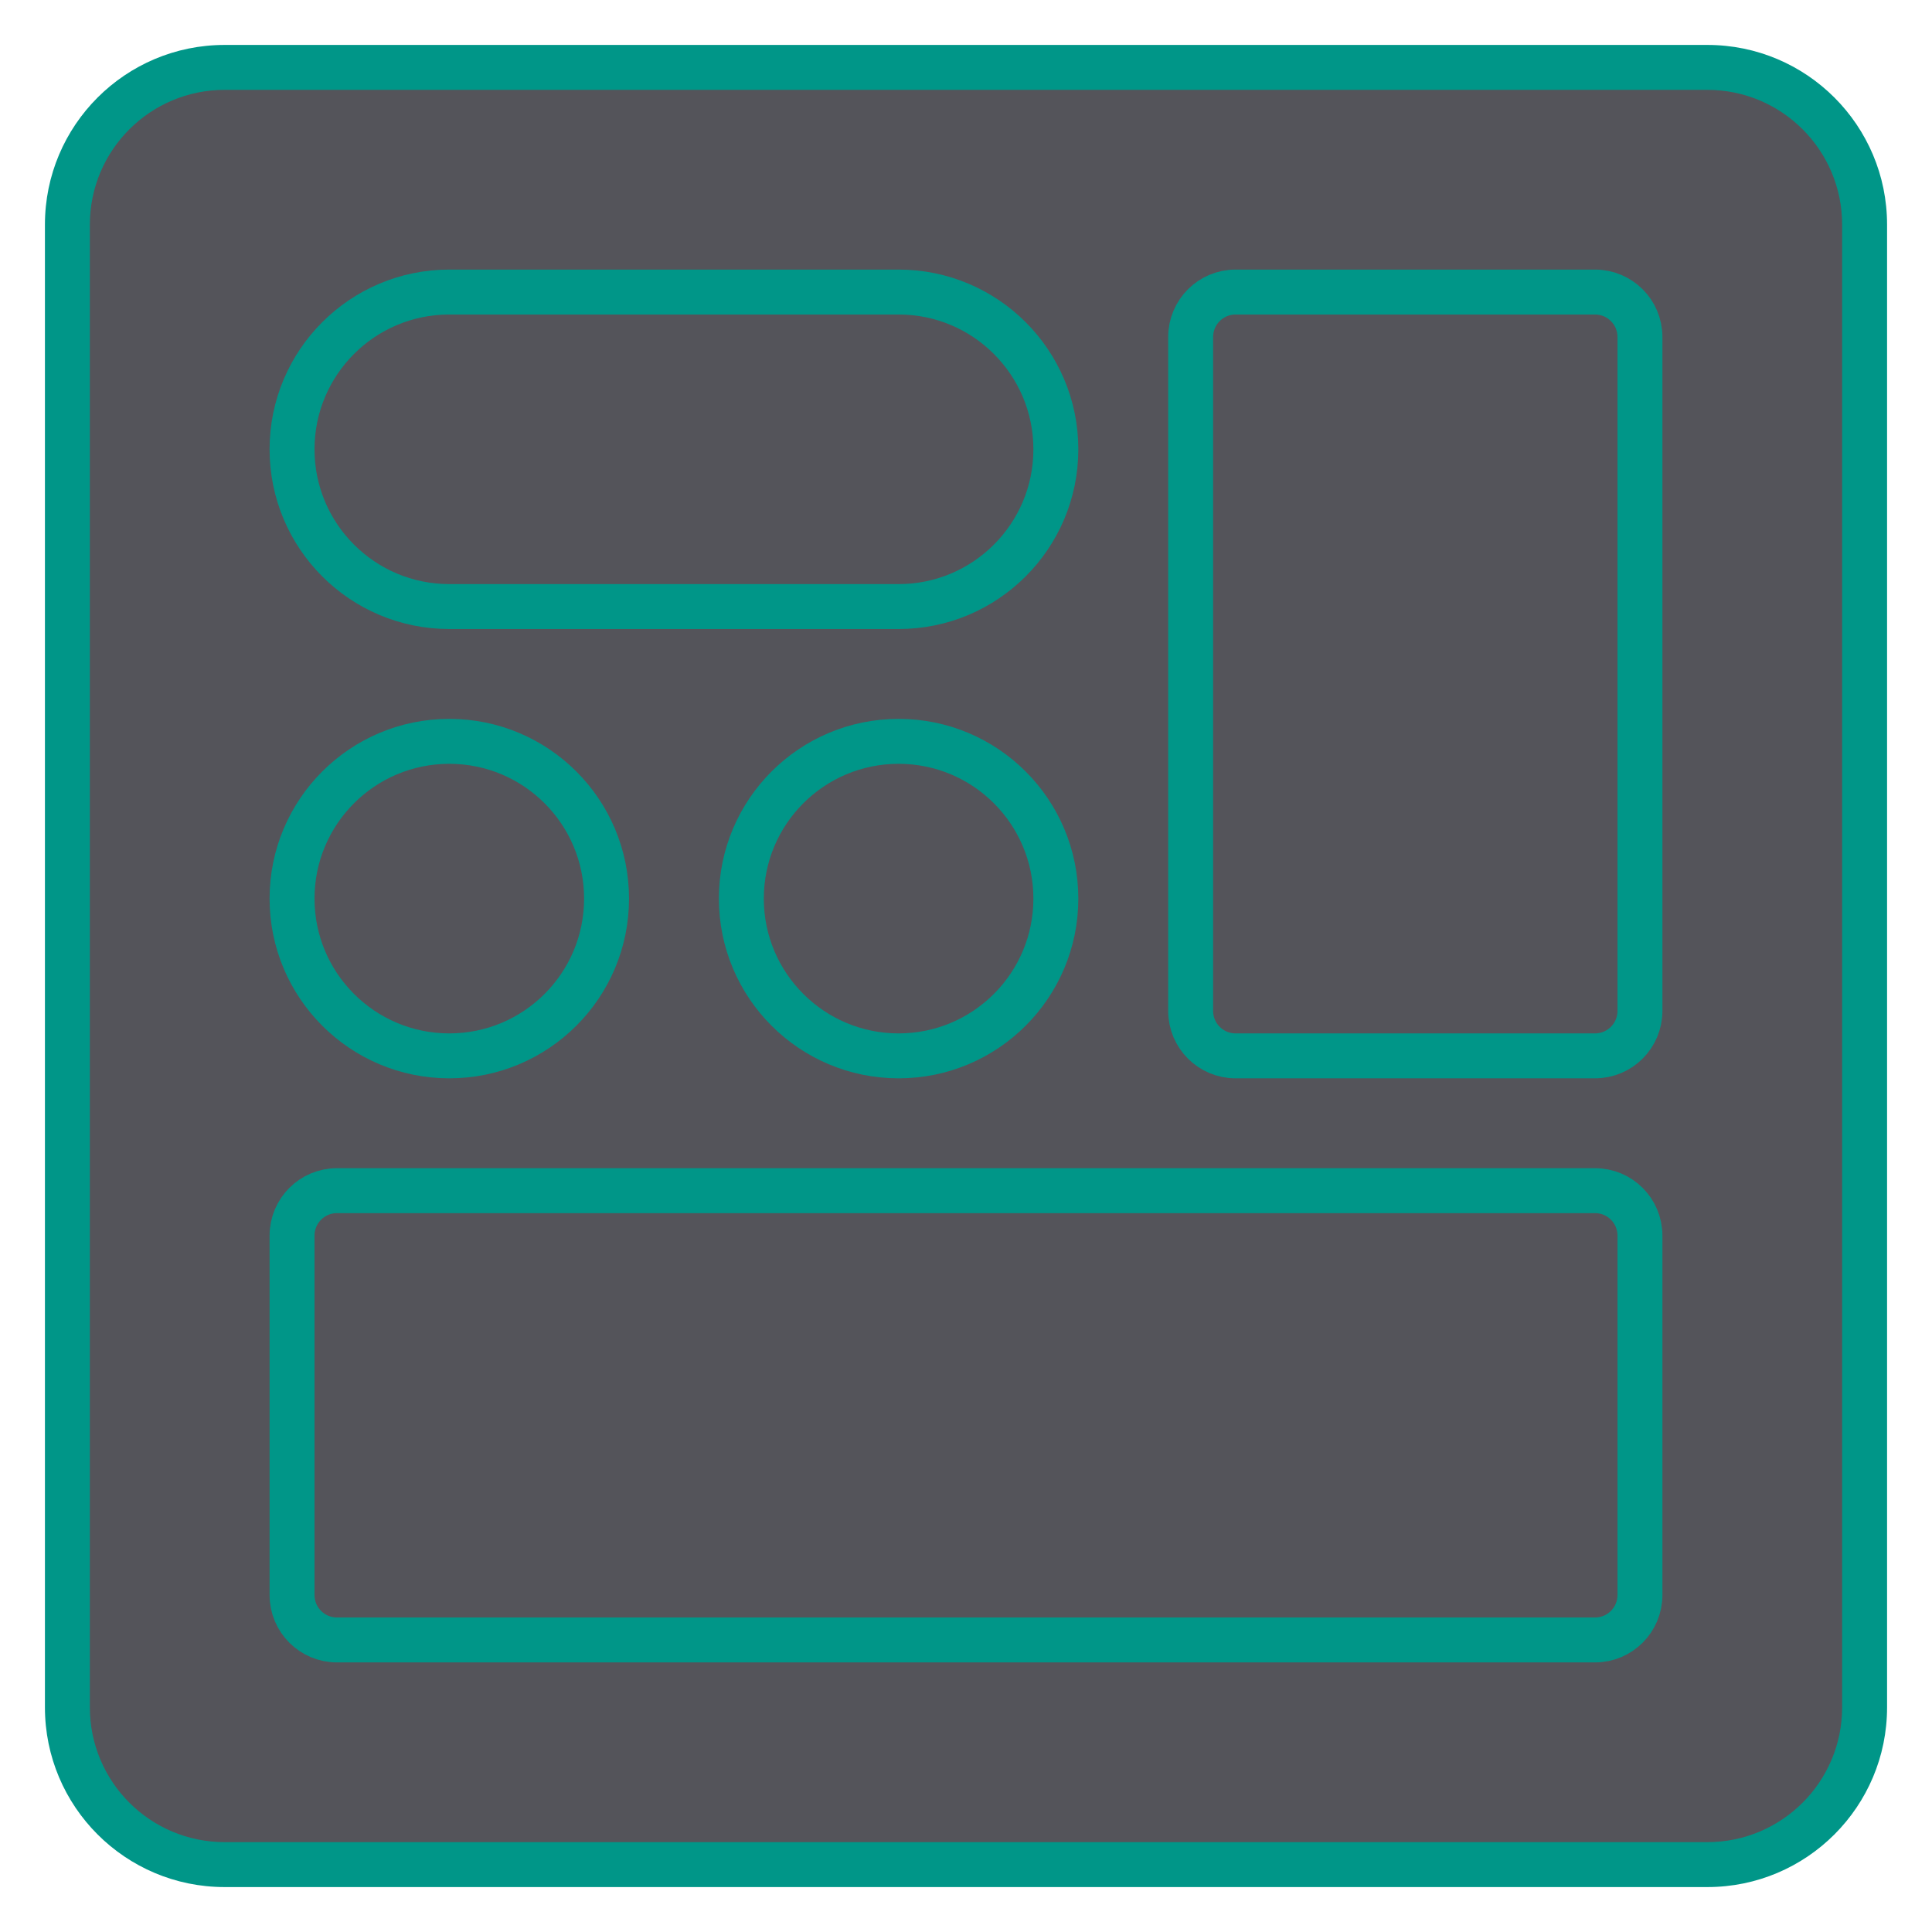
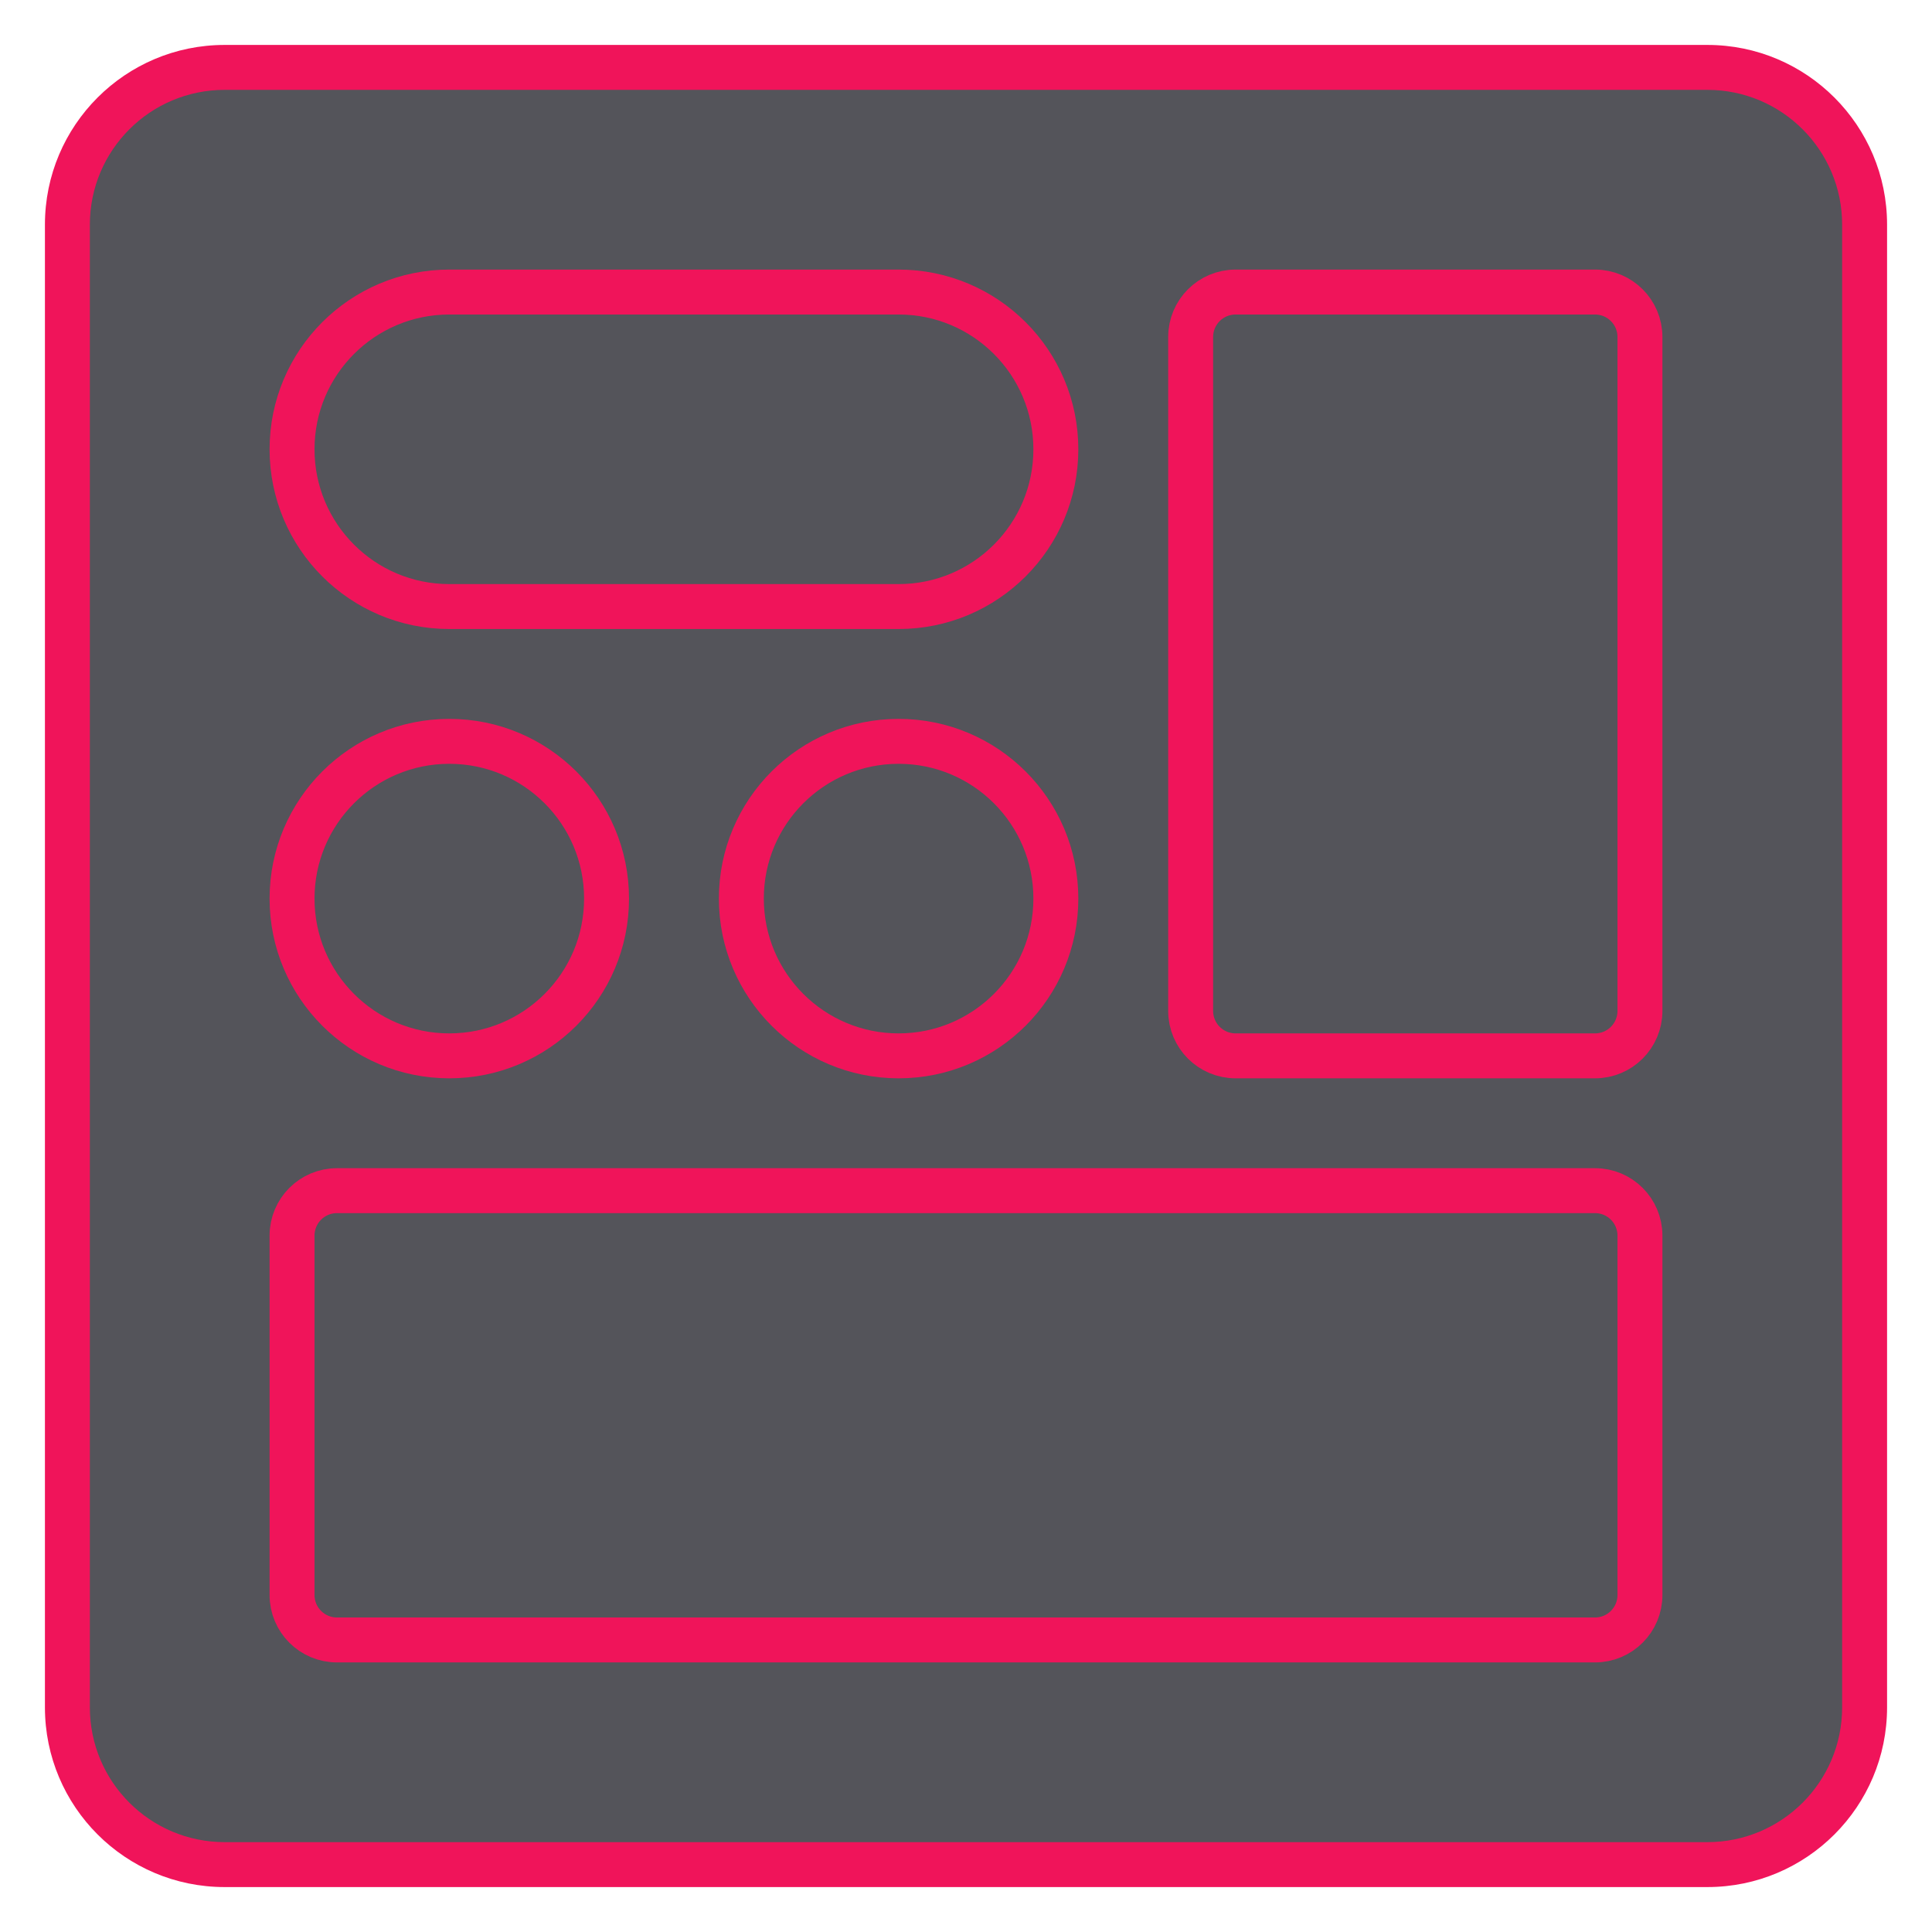
<svg xmlns="http://www.w3.org/2000/svg" width="43" height="43" viewBox="0 0 43 43">
  <rect x="1.5" y="1.5" width="40" height="40" rx="3.5" style="fill:#54545a" />
-   <path d="M38,2a3,3,0,0,1,3,3V38a3,3,0,0,1-3,3H5a3,3,0,0,1-3-3V5A3,3,0,0,1,5,2H38m0-1H5A4,4,0,0,0,1,5V38a4,4,0,0,0,4,4H38a4,4,0,0,0,4-4V5a4,4,0,0,0-4-4Z" style="fill:#009688" />
-   <rect x="6.5" y="26.5" width="30" height="10" rx="1" transform="translate(43 63) rotate(-180)" style="fill:none;stroke:#009688;stroke-linecap:round;stroke-linejoin:round" />
-   <rect x="26.5" y="6.5" width="10" height="17" rx="1" transform="translate(63 30) rotate(-180)" style="fill:none;stroke:#009688;stroke-linecap:round;stroke-linejoin:round" />
-   <rect x="6.5" y="6.5" width="17" height="7" rx="3.5" transform="translate(30 20) rotate(180)" style="fill:none;stroke:#009688;stroke-linecap:round;stroke-linejoin:round" />
-   <circle cx="10" cy="20" r="3.5" style="fill:none;stroke:#009688;stroke-linecap:round;stroke-linejoin:round" />
-   <circle cx="20" cy="20" r="3.5" style="fill:none;stroke:#009688;stroke-linecap:round;stroke-linejoin:round" />
+   <path d="M38,2a3,3,0,0,1,3,3V38a3,3,0,0,1-3,3H5a3,3,0,0,1-3-3V5A3,3,0,0,1,5,2H38m0-1H5A4,4,0,0,0,1,5V38a4,4,0,0,0,4,4H38a4,4,0,0,0,4-4V5a4,4,0,0,0-4-4Z" style="fill:#F0145A" />
+   <rect x="6.5" y="26.5" width="30" height="10" rx="1" transform="translate(43 63) rotate(-180)" style="fill:none;stroke:#F0145A;stroke-linecap:round;stroke-linejoin:round" />
+   <rect x="26.5" y="6.5" width="10" height="17" rx="1" transform="translate(63 30) rotate(-180)" style="fill:none;stroke:#F0145A;stroke-linecap:round;stroke-linejoin:round" />
+   <rect x="6.5" y="6.5" width="17" height="7" rx="3.5" transform="translate(30 20) rotate(180)" style="fill:none;stroke:#F0145A;stroke-linecap:round;stroke-linejoin:round" />
+   <circle cx="10" cy="20" r="3.5" style="fill:none;stroke:#F0145A;stroke-linecap:round;stroke-linejoin:round" />
+   <circle cx="20" cy="20" r="3.5" style="fill:none;stroke:#F0145A;stroke-linecap:round;stroke-linejoin:round" />
</svg>
